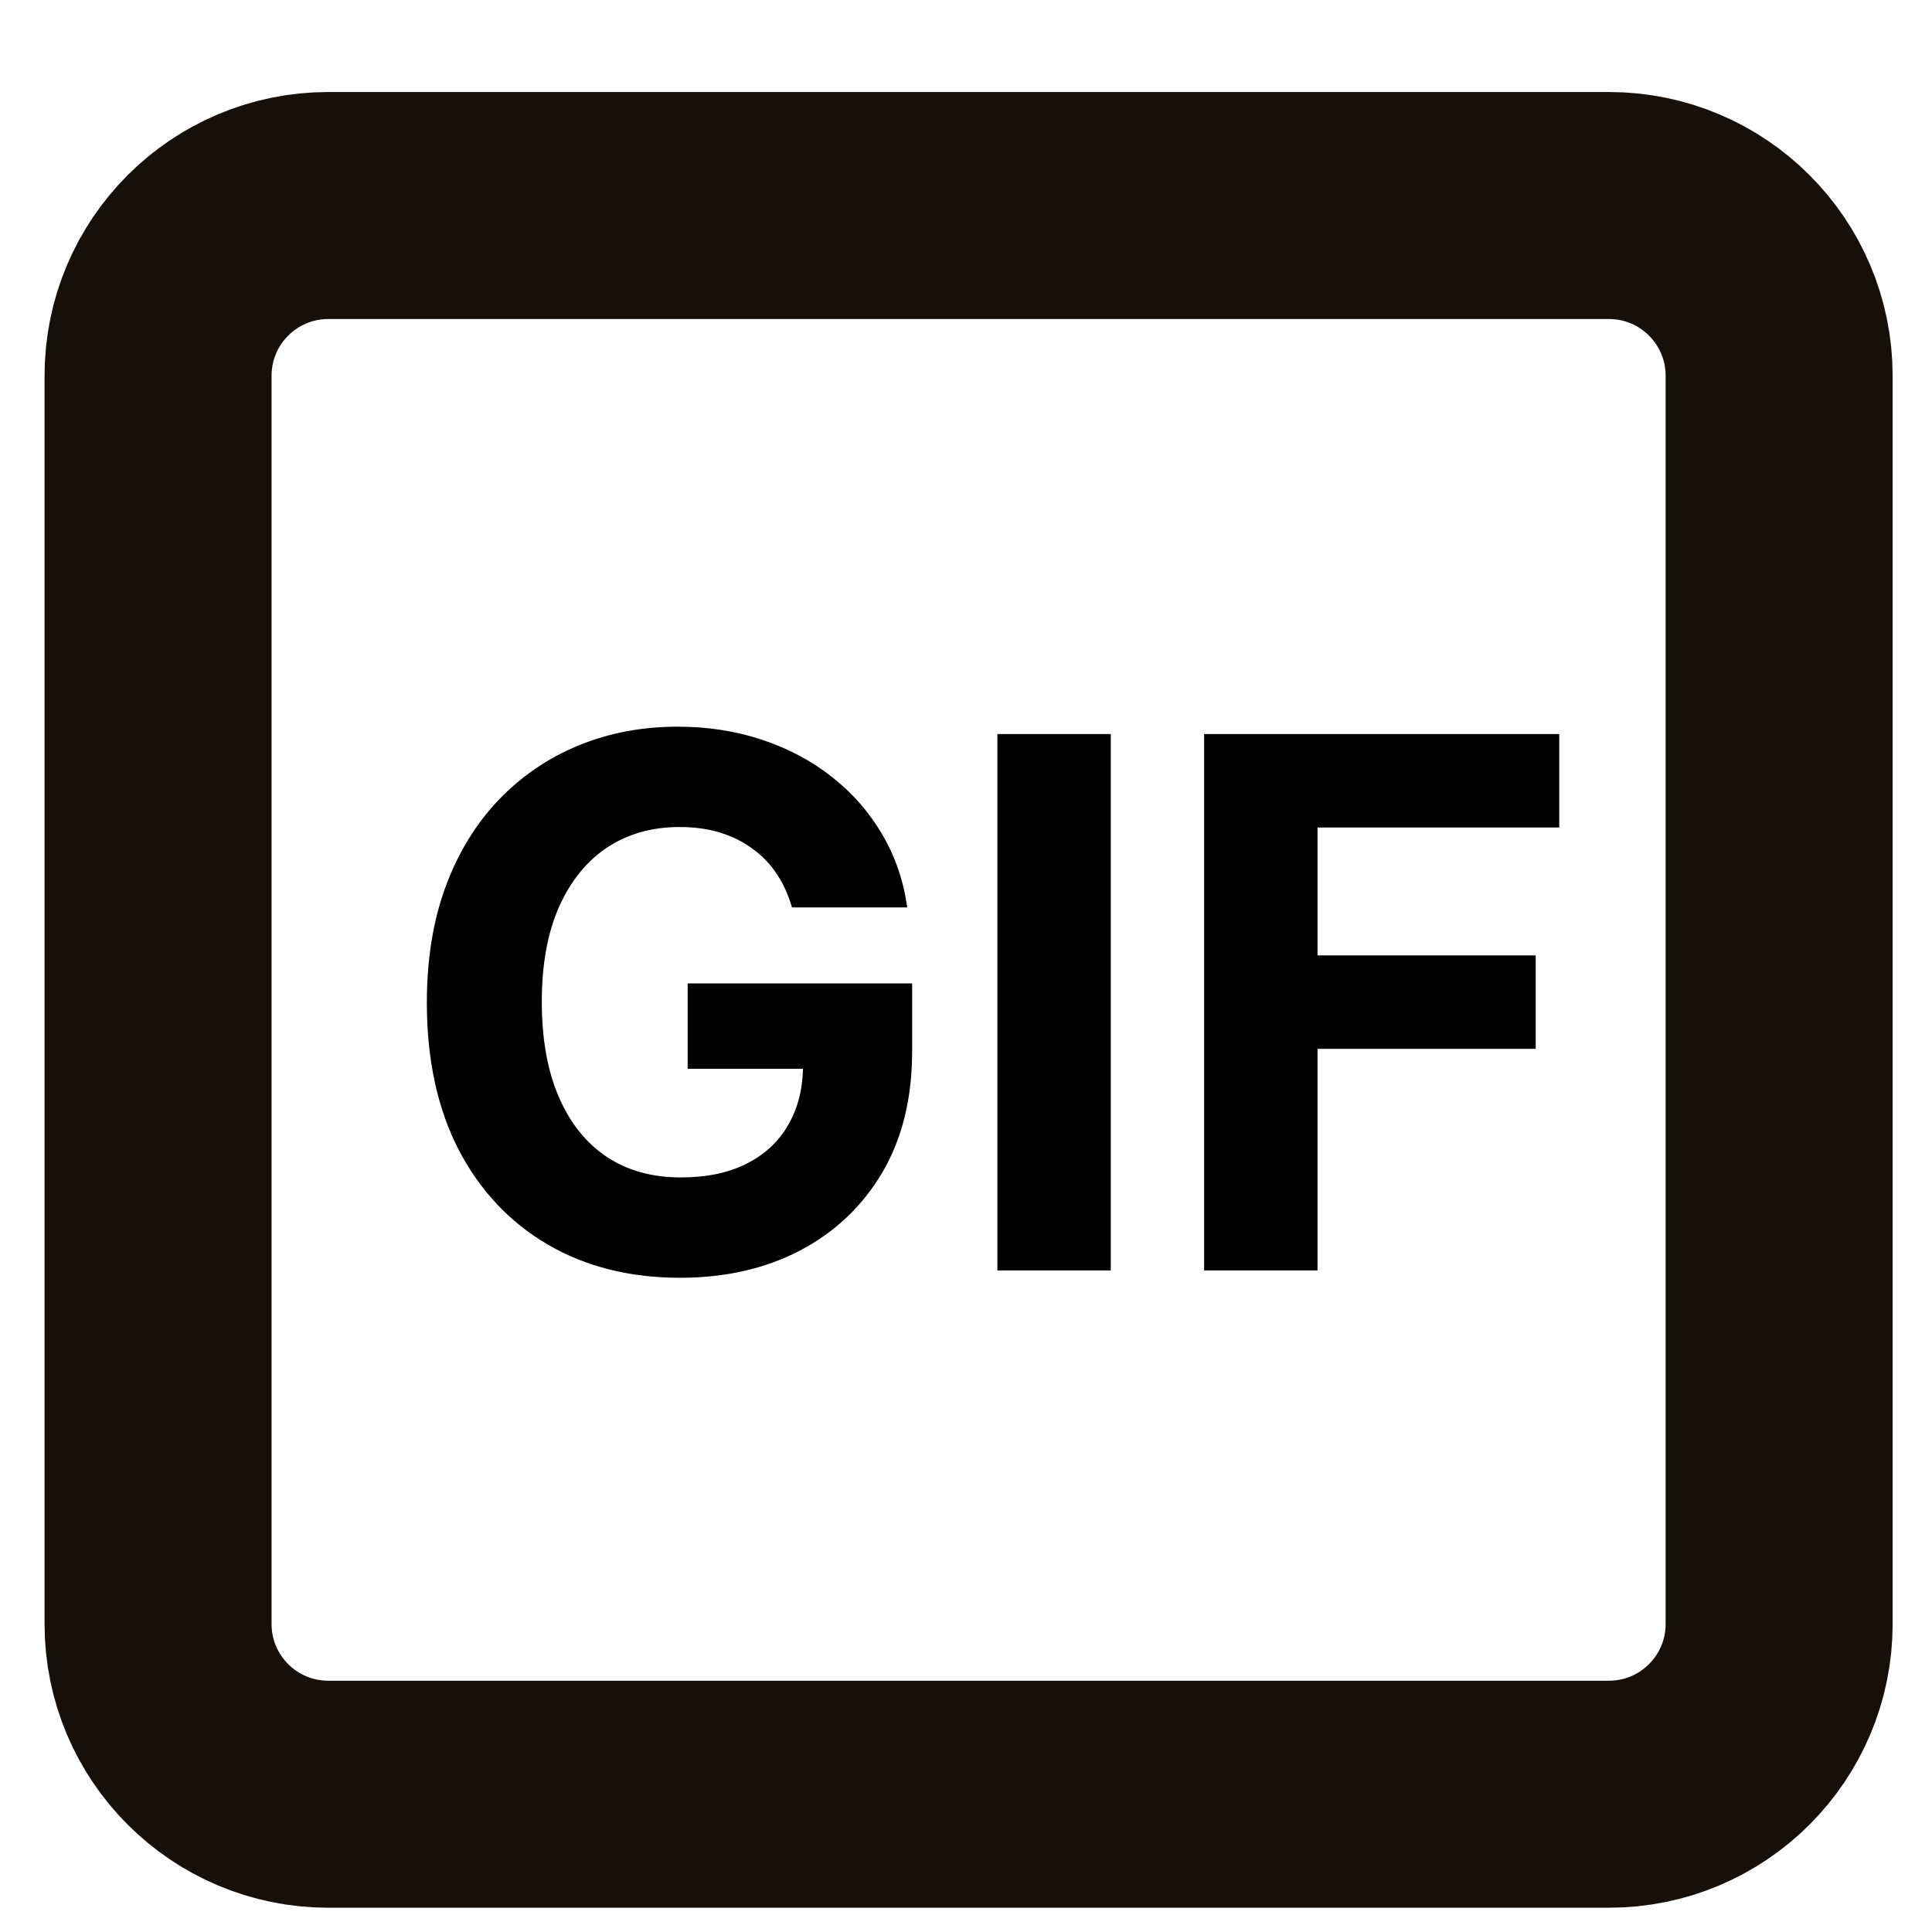
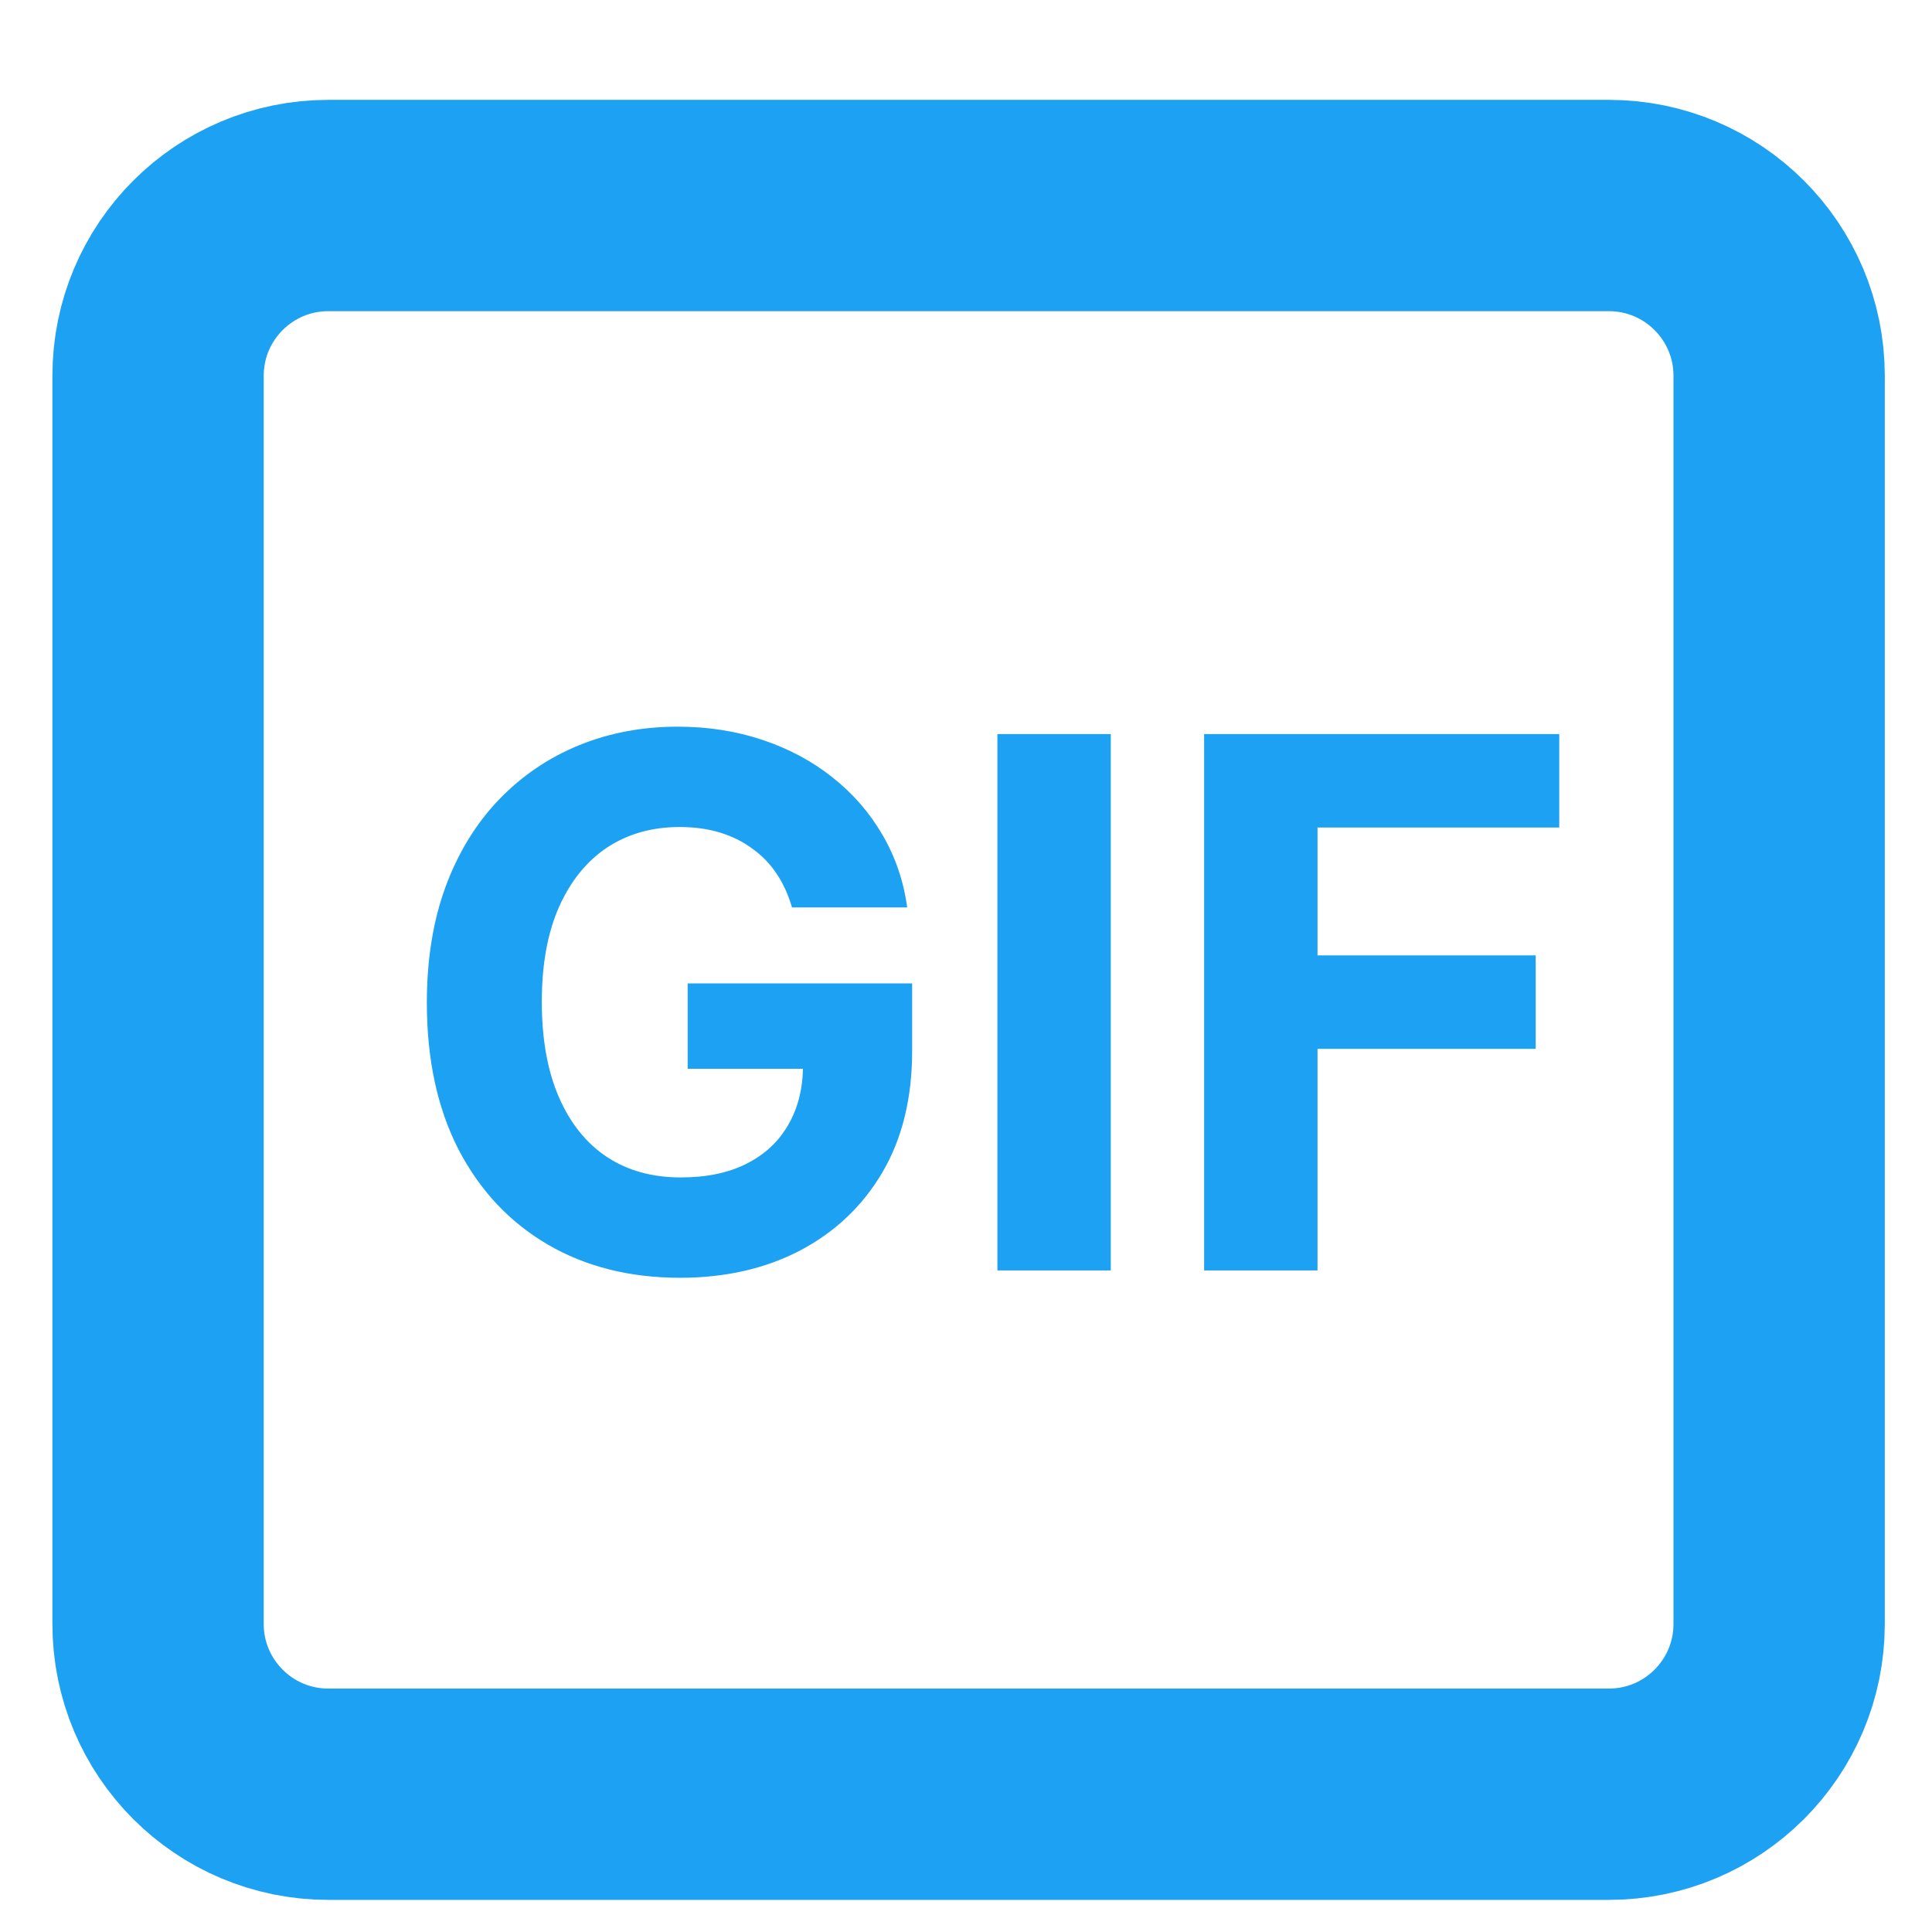
<svg xmlns="http://www.w3.org/2000/svg" width="16" height="16" viewBox="0 0 16 16" fill="none">
-   <rect x="1.309" y="1.702" width="13.425" height="13.157" rx="1.41" stroke="#16100B" stroke-width="1.88" />
-   <path d="M6.559 7.515C6.528 7.409 6.486 7.316 6.431 7.235C6.376 7.152 6.308 7.083 6.229 7.027C6.151 6.969 6.061 6.925 5.96 6.894C5.86 6.864 5.749 6.849 5.628 6.849C5.401 6.849 5.201 6.905 5.029 7.018C4.859 7.131 4.726 7.295 4.63 7.51C4.535 7.724 4.487 7.986 4.487 8.296C4.487 8.605 4.534 8.868 4.628 9.085C4.722 9.302 4.855 9.468 5.027 9.582C5.199 9.695 5.402 9.751 5.637 9.751C5.849 9.751 6.031 9.714 6.181 9.638C6.333 9.562 6.449 9.454 6.528 9.315C6.609 9.176 6.65 9.012 6.65 8.823L6.841 8.851H5.695V8.144H7.554V8.703C7.554 9.094 7.472 9.429 7.307 9.71C7.142 9.989 6.915 10.204 6.626 10.356C6.337 10.507 6.005 10.582 5.632 10.582C5.216 10.582 4.85 10.49 4.535 10.306C4.219 10.121 3.974 9.859 3.797 9.519C3.622 9.178 3.535 8.773 3.535 8.304C3.535 7.944 3.587 7.623 3.691 7.341C3.796 7.058 3.944 6.818 4.133 6.621C4.323 6.424 4.543 6.275 4.795 6.172C5.047 6.069 5.319 6.018 5.613 6.018C5.864 6.018 6.099 6.055 6.316 6.128C6.533 6.201 6.725 6.303 6.893 6.437C7.062 6.57 7.2 6.728 7.307 6.912C7.414 7.094 7.483 7.295 7.513 7.515H6.559ZM9.199 6.079V10.521H8.26V6.079H9.199ZM9.972 10.521V6.079H12.913V6.853H10.911V7.912H12.718V8.686H10.911V10.521H9.972Z" fill="black" />
+   <rect x="1.309" y="1.702" width="13.425" height="13.157" rx="1.41" stroke="#1DA1F2" stroke-width="1.75" />
+   <path d="M6.559 7.515C6.528 7.409 6.486 7.316 6.431 7.235C6.376 7.152 6.308 7.083 6.229 7.027C6.151 6.969 6.061 6.925 5.96 6.894C5.86 6.864 5.749 6.849 5.628 6.849C5.401 6.849 5.201 6.905 5.029 7.018C4.859 7.131 4.726 7.295 4.63 7.51C4.535 7.724 4.487 7.986 4.487 8.296C4.487 8.605 4.534 8.868 4.628 9.085C4.722 9.302 4.855 9.468 5.027 9.582C5.199 9.695 5.402 9.751 5.637 9.751C5.849 9.751 6.031 9.714 6.181 9.638C6.333 9.562 6.449 9.454 6.528 9.315C6.609 9.176 6.65 9.012 6.65 8.823L6.841 8.851H5.695V8.144H7.554V8.703C7.554 9.094 7.472 9.429 7.307 9.71C7.142 9.989 6.915 10.204 6.626 10.356C6.337 10.507 6.005 10.582 5.632 10.582C5.216 10.582 4.85 10.49 4.535 10.306C4.219 10.121 3.974 9.859 3.797 9.519C3.622 9.178 3.535 8.773 3.535 8.304C3.535 7.944 3.587 7.623 3.691 7.341C3.796 7.058 3.944 6.818 4.133 6.621C4.323 6.424 4.543 6.275 4.795 6.172C5.047 6.069 5.319 6.018 5.613 6.018C5.864 6.018 6.099 6.055 6.316 6.128C6.533 6.201 6.725 6.303 6.893 6.437C7.062 6.57 7.2 6.728 7.307 6.912C7.414 7.094 7.483 7.295 7.513 7.515H6.559ZM9.199 6.079V10.521H8.26V6.079H9.199ZM9.972 10.521V6.079H12.913V6.853H10.911V7.912H12.718V8.686H10.911V10.521H9.972Z" fill="#1DA1F2" />
</svg>
